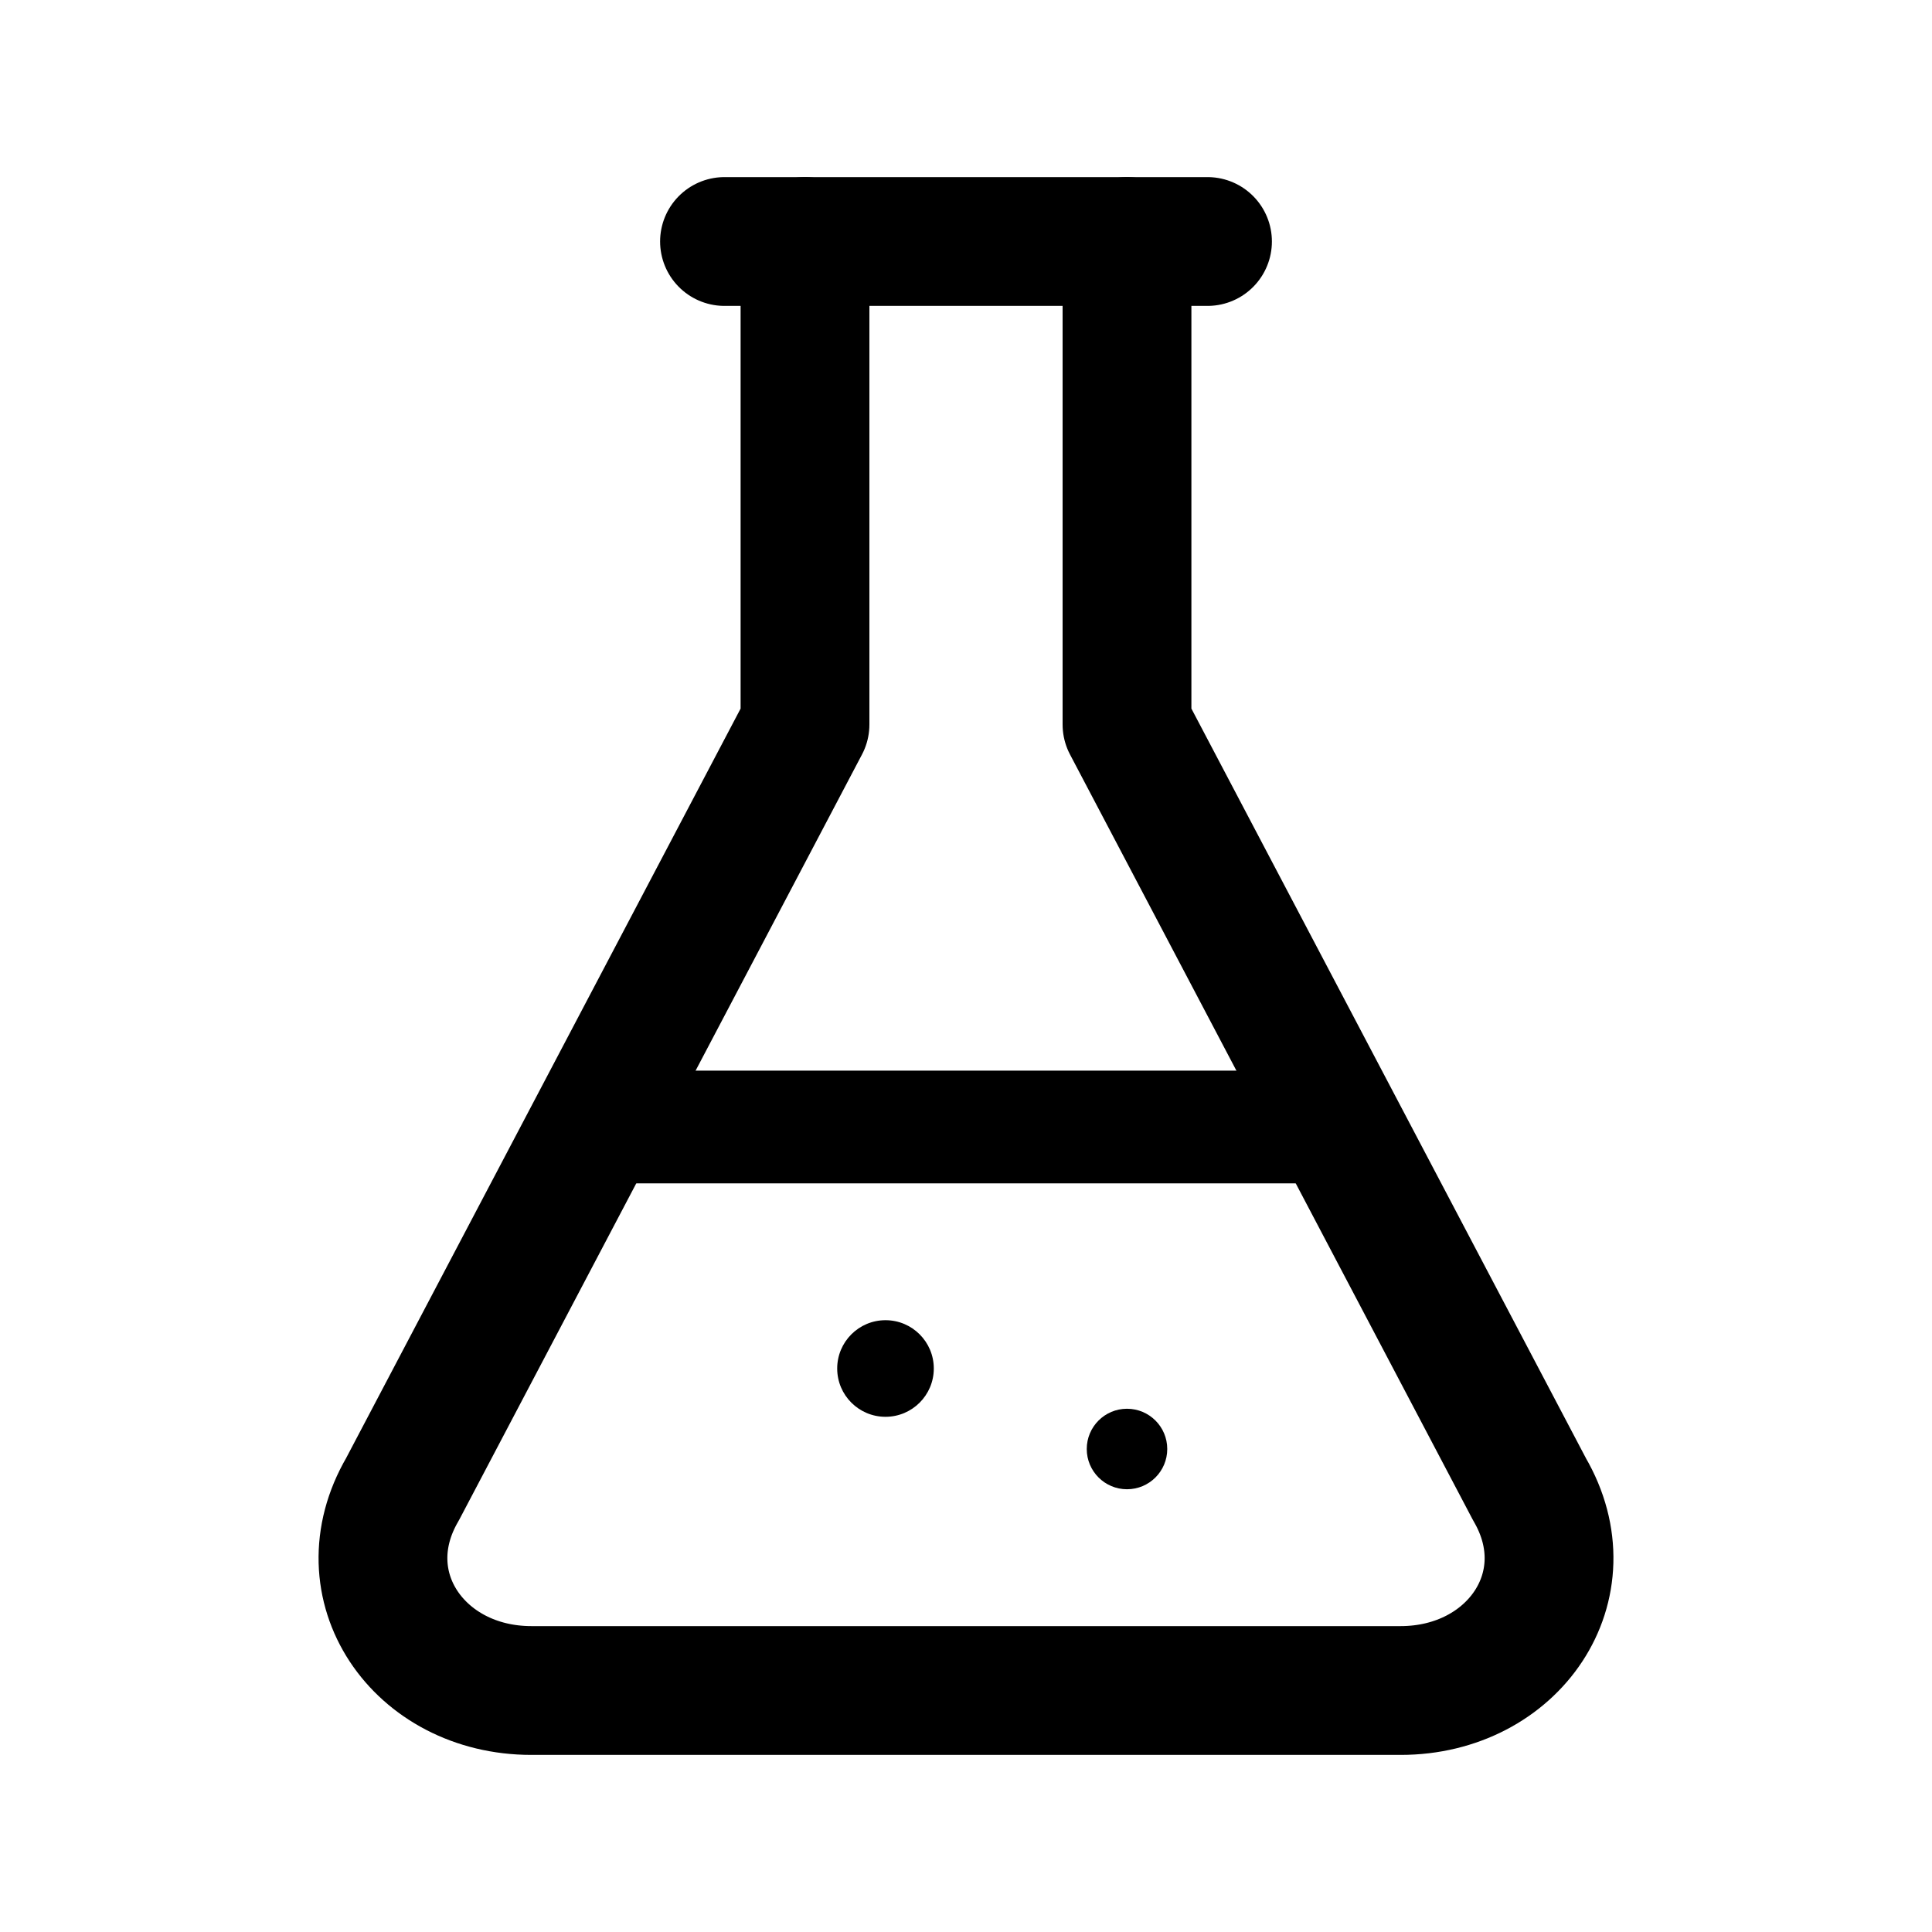
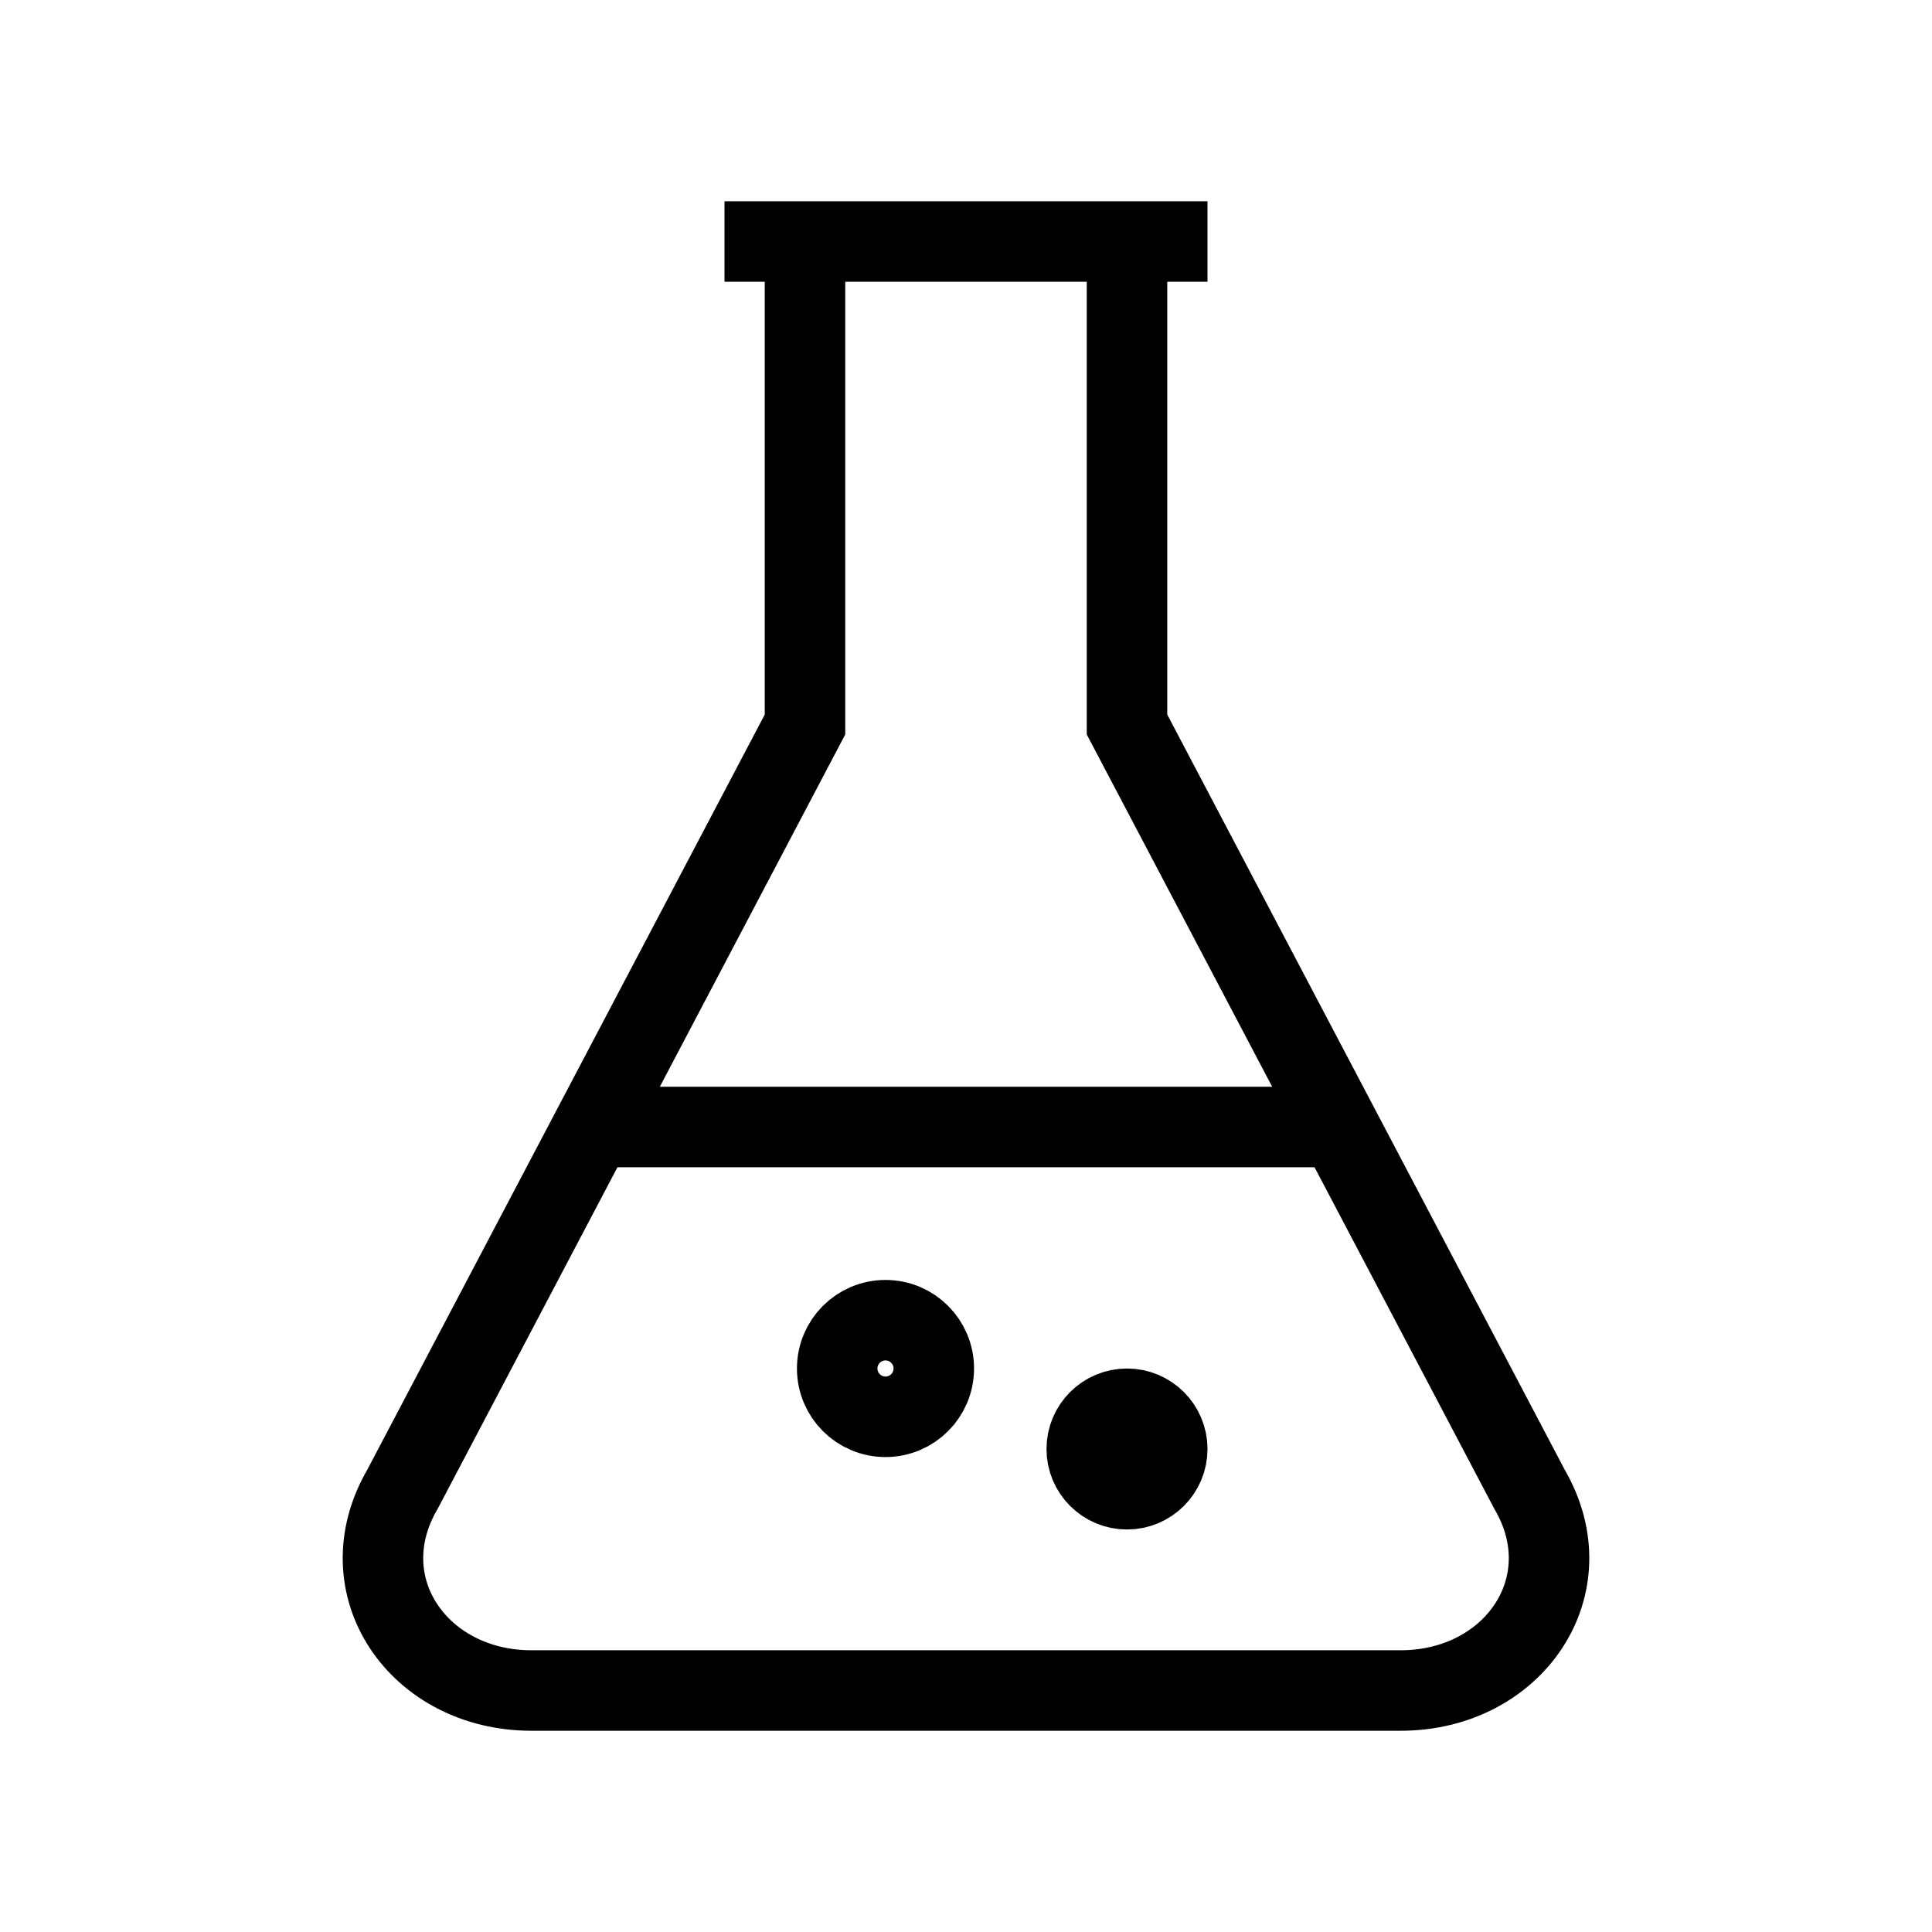
- <svg xmlns="http://www.w3.org/2000/svg" viewBox="0 0 24 24" fill="none" stroke="#000" stroke-width="1.6" stroke-linecap="round" stroke-linejoin="round">
+ <svg xmlns="http://www.w3.org/2000/svg" viewBox="0 0 24 24" fill="none" stroke="#000">
  <path d="M9 3h6" />
  <path d="M10 3v6L5 18.5C4.3 19.7 5.2 21 6.6 21h10.8c1.4 0 2.3-1.3 1.6-2.5L14 9V3" />
-   <path d="M7.3 14h9.4" stroke-width="1.4" />
-   <circle cx="11" cy="17" r=".6" fill="#000" stroke="none" />
-   <circle cx="14" cy="18" r=".5" fill="#000" stroke="none" />
+   <path d="M7.3 14h9.4" />
+   <circle cx="11" cy="17" r=".6" fill="none" stroke="#000" />
+   <circle cx="14" cy="18" r=".5" fill="none" stroke="#000" />
</svg>
